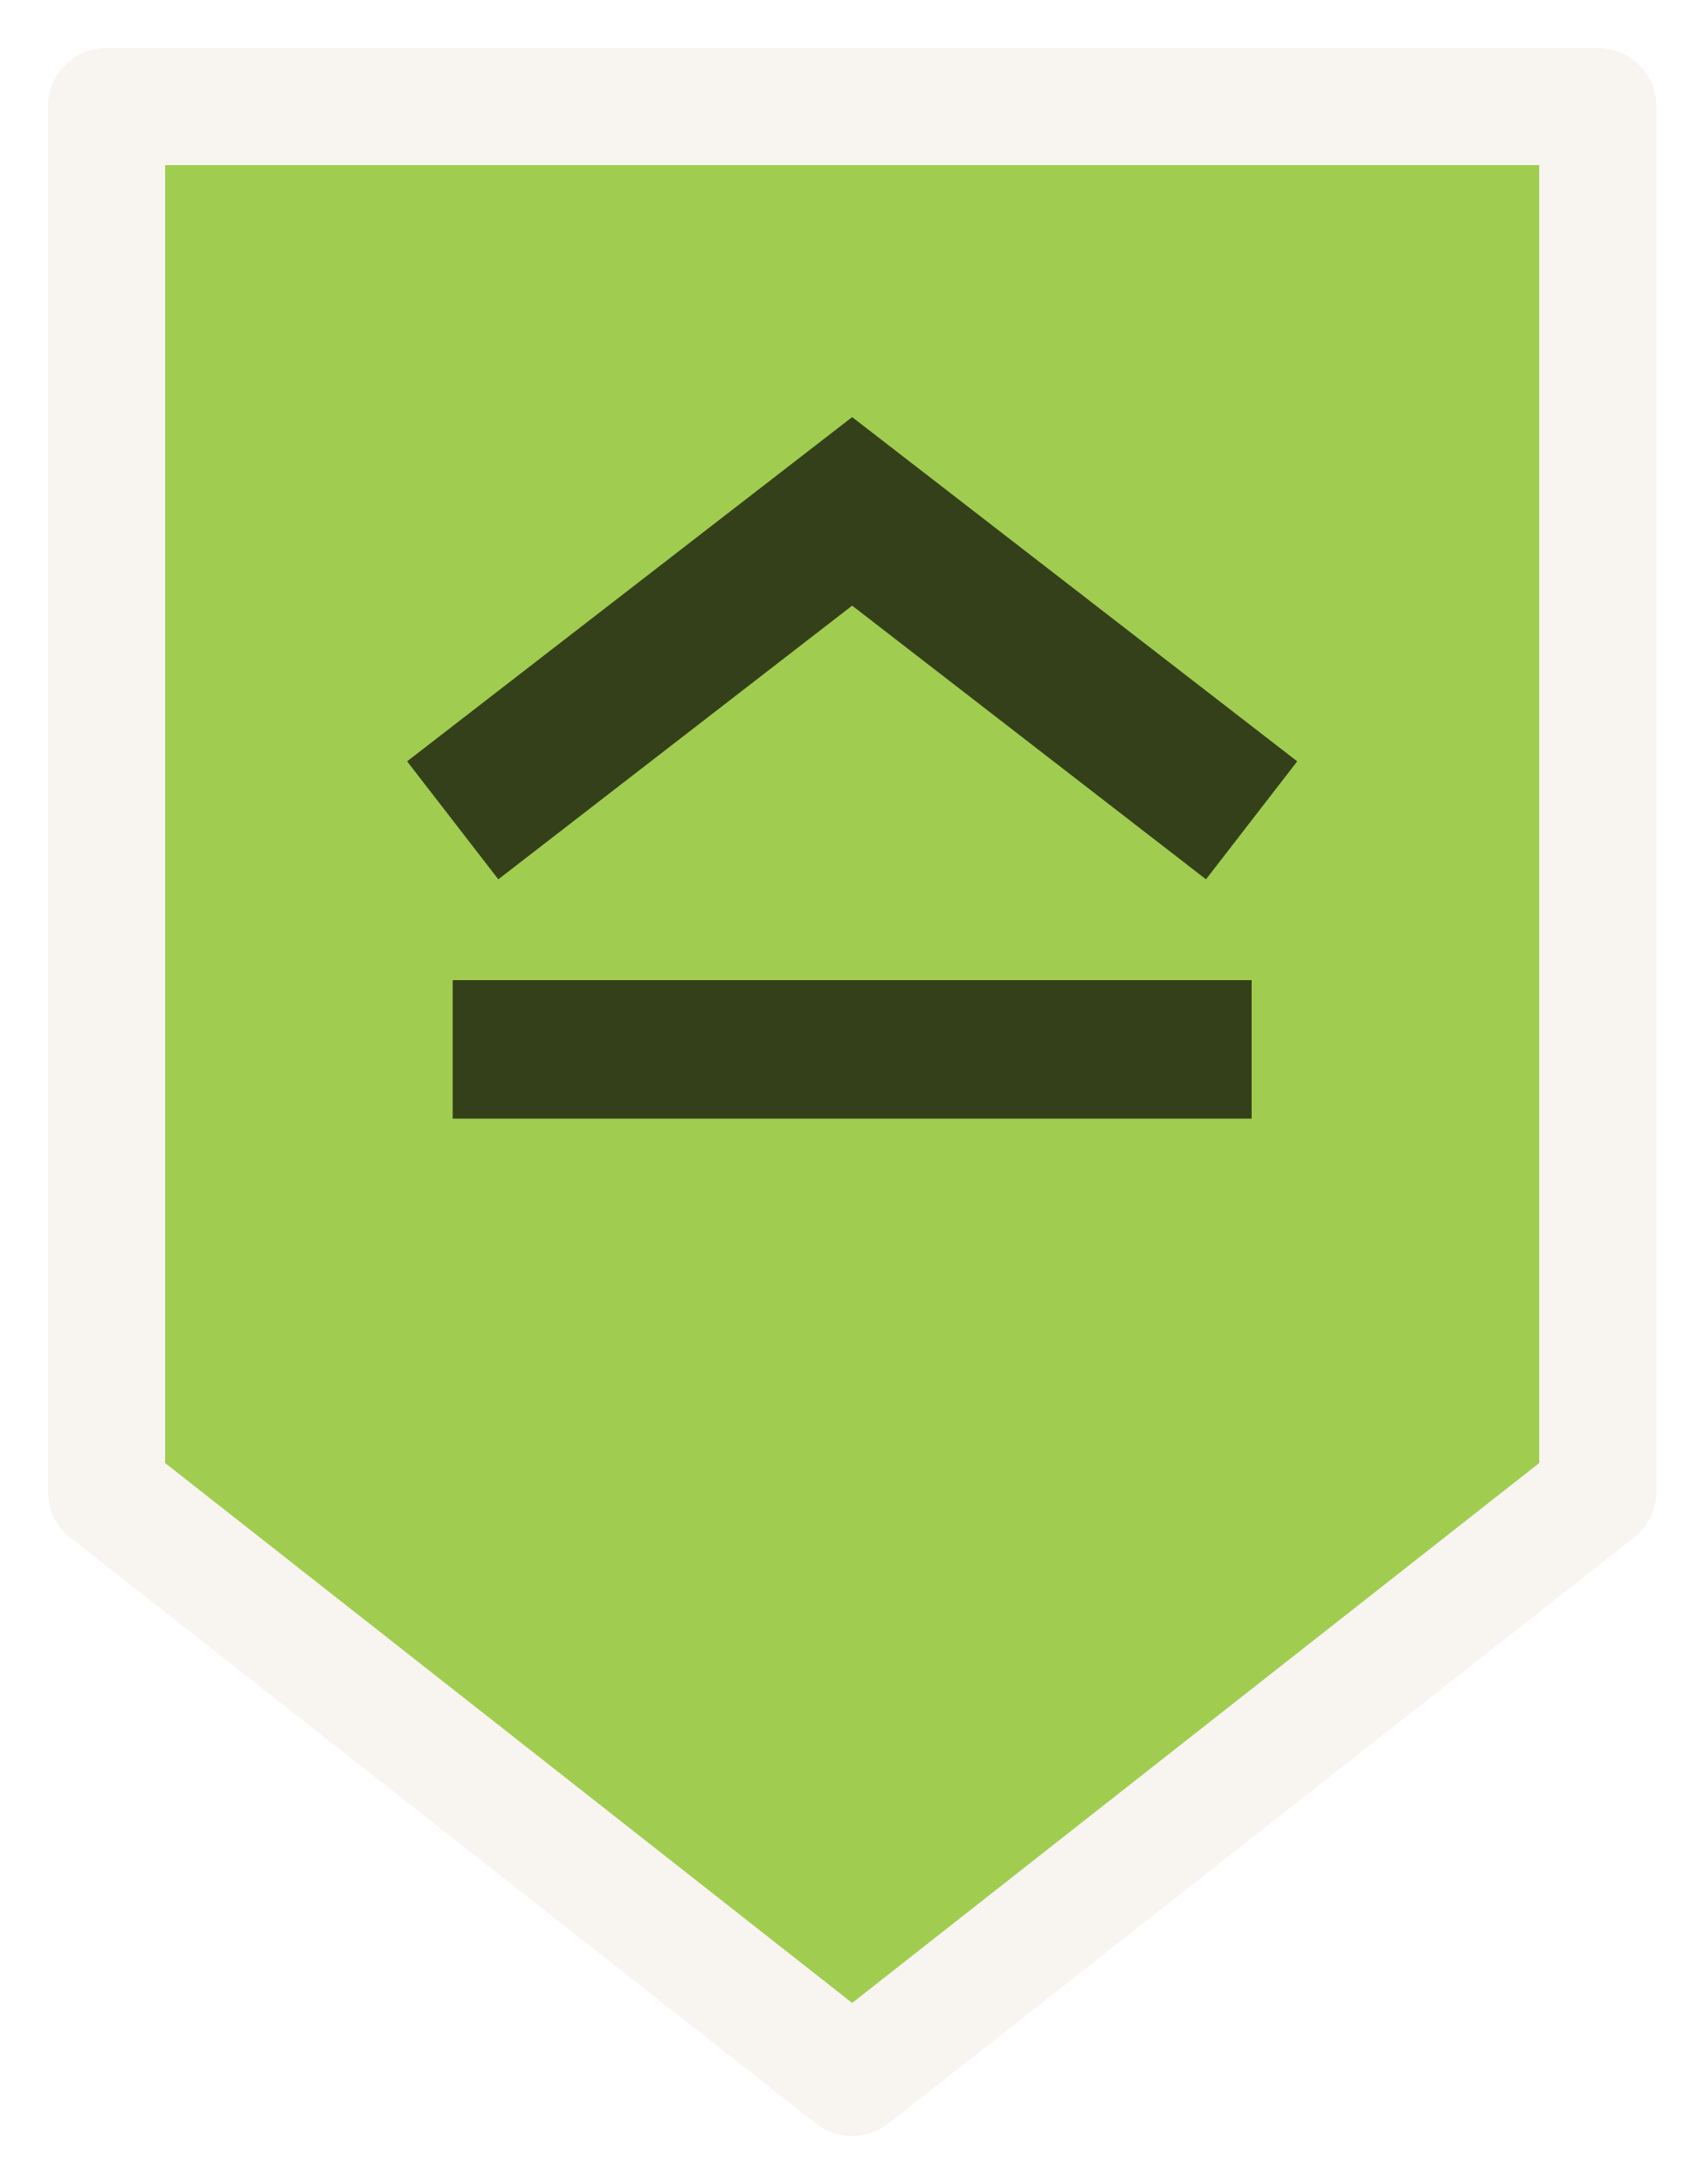
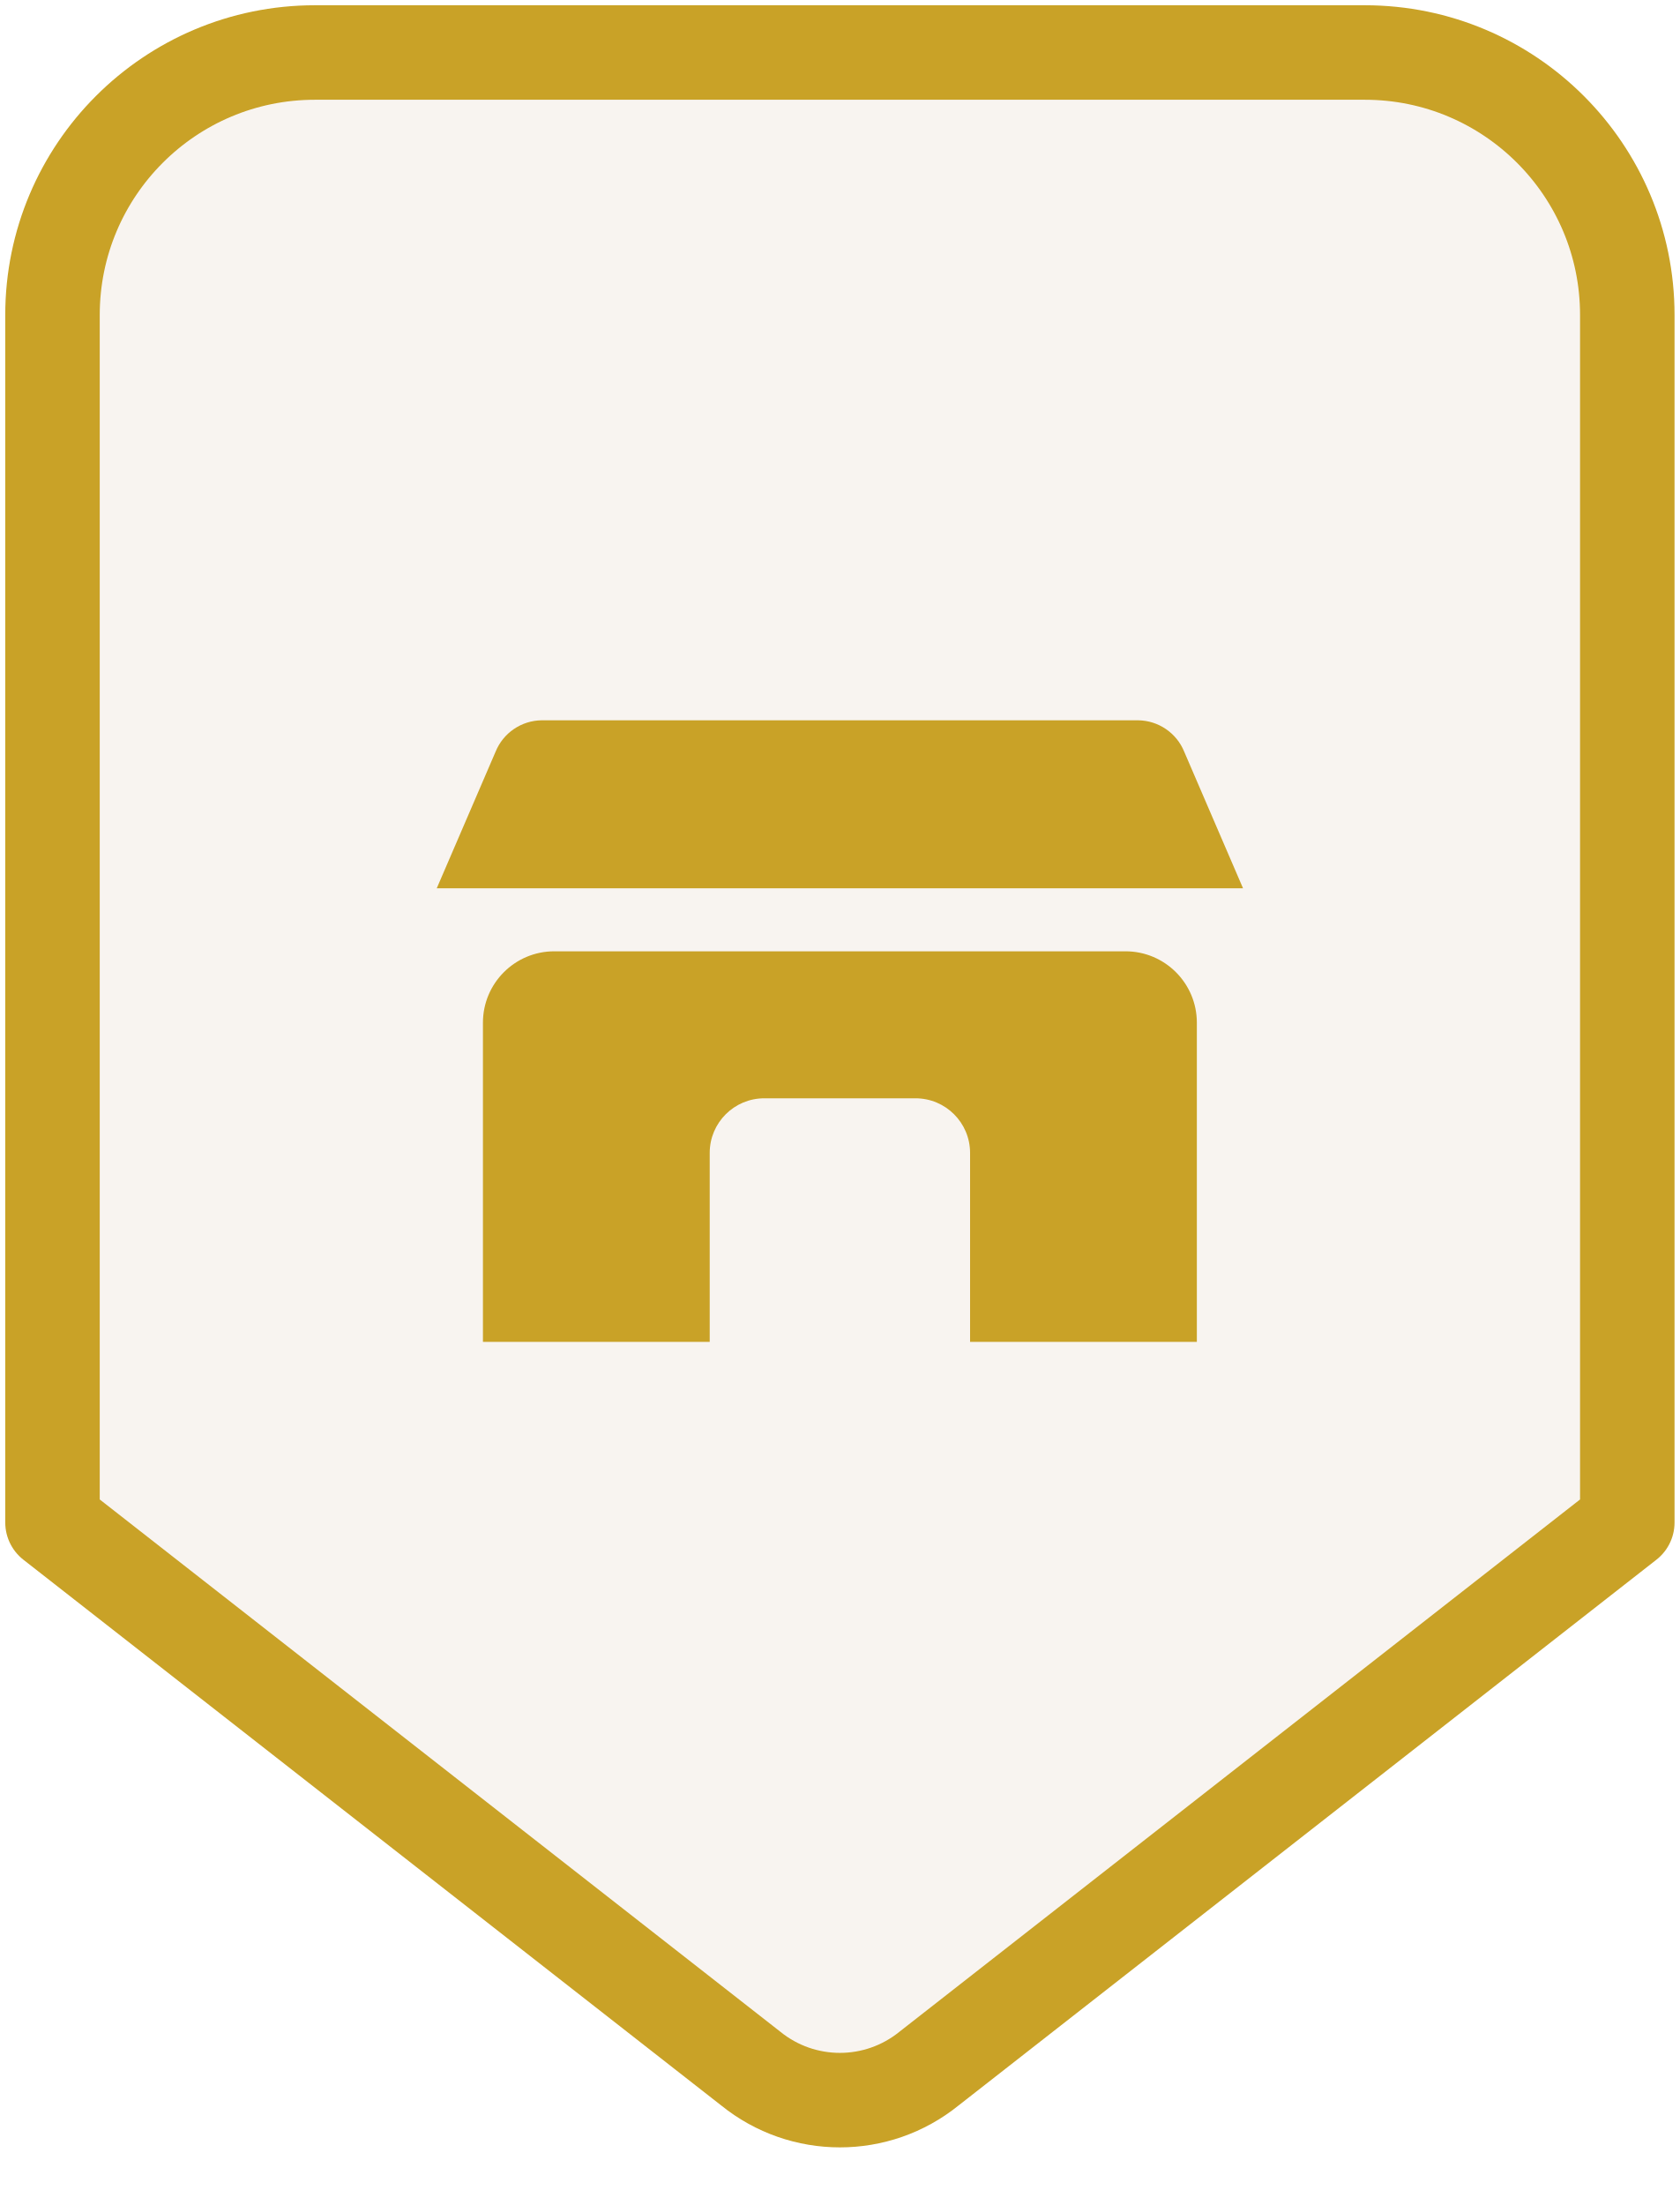
- <svg xmlns="http://www.w3.org/2000/svg" width="32" height="41" viewBox="0 0 32 41">
-   <g transform="translate(0 1)">
-     <path d="M2 1H30V27L16 38L2 27Z" fill="#A0CD4F" stroke="#F8F4F0" stroke-width="2.2" stroke-linejoin="round" />
-     <path d="M8.5 14.4L16 8.6L23.5 14.4" fill="none" stroke="#34401A" stroke-width="2.8" />
-     <rect x="8.5" y="17.4" width="15" height="2.6" fill="#34401A" />
+ <svg xmlns="http://www.w3.org/2000/svg" width="32" height="42" viewBox="0 0 32 42">
+   <path d="M6 1H26A5 5 0 0 1 31 6V29L17.7 39.4A2.7 2.7 0 0 1 14.3 39.4L1 29V6A5 5 0 0 1 6 1Z" fill="#F8F4F0" />
+   <g transform="translate(16 19) scale(0.8) translate(-12 -12)">
+     <path d="M4.9 5.4H19.1A1.2 1.2 0 0 1 20.2 6.15L21.6 9.4H2.4L3.8 6.15A1.2 1.2 0 0 1 4.9 5.4Z" fill="#C9A227" />
+     <path fill-rule="evenodd" d="M5.2 10.9H18.8A1.7 1.7 0 0 1 20.5 12.6V20.2H3.5V12.6A1.7 1.7 0 0 1 5.2 10.9ZM10.2 14.4H13.8A1.3 1.3 0 0 1 15.1 15.7V20.2H8.9V15.7A1.3 1.3 0 0 1 10.2 14.4Z" fill="#C9A227" />
  </g>
+   <path d="M6 1H26A5 5 0 0 1 31 6V29L17.7 39.4A2.7 2.7 0 0 1 14.3 39.4L1 29V6A5 5 0 0 1 6 1Z" fill="none" stroke="#C9A227" stroke-width="1.8" stroke-linejoin="round" />
</svg>
